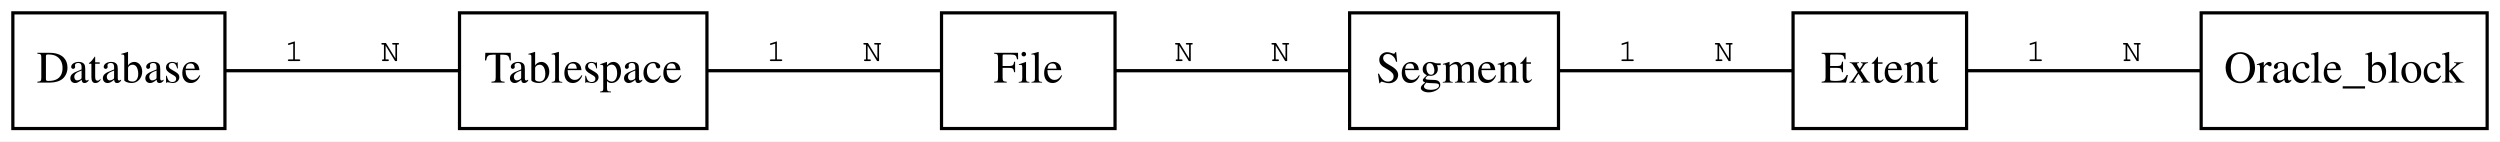
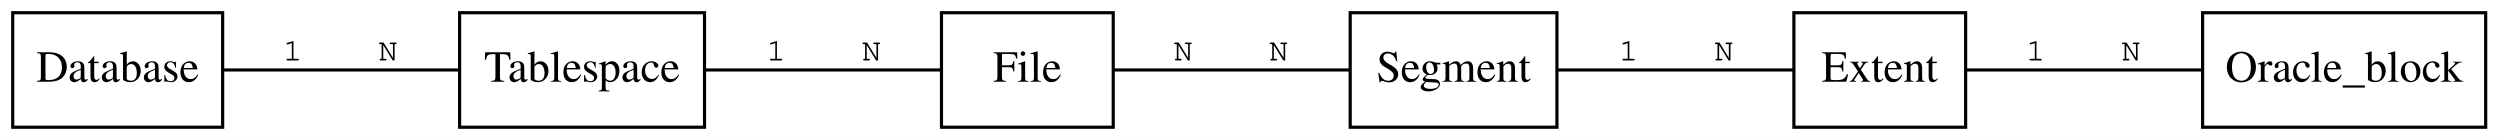
- <svg xmlns="http://www.w3.org/2000/svg" width="778pt" height="44pt" viewBox="0.00 0.00 778.00 44.00">
+ <svg xmlns="http://www.w3.org/2000/svg" width="786pt" height="44pt" viewBox="0.00 0.00 786.00 44.00">
  <g id="graph0" class="graph" transform="scale(1 1) rotate(0) translate(4 40)">
-     <polygon fill="#ffffff" stroke="transparent" points="-4,4 -4,-40 774,-40 774,4 -4,4" />
+     <polygon fill="white" stroke="none" points="-4,4 -4,-40 782,-40 782,4 -4,4" />
    <g id="node1" class="node">
-       <polygon fill="none" stroke="#000000" points="66,-36 0,-36 0,0 66,0 66,-36" />
-       <text text-anchor="middle" x="33" y="-14.3" font-family="Times,serif" font-size="14.00" fill="#000000">Database</text>
+       <polygon fill="none" stroke="black" points="66,-36 0,-36 0,-0 66,-0 66,-36" />
+       <text text-anchor="middle" x="33" y="-14.3" font-family="Times,serif" font-size="14.00">Database</text>
    </g>
    <g id="node2" class="node">
-       <polygon fill="none" stroke="#000000" points="216,-36 139,-36 139,0 216,0 216,-36" />
-       <text text-anchor="middle" x="177.5" y="-14.3" font-family="Times,serif" font-size="14.00" fill="#000000">Tablespace</text>
+       <polygon fill="none" stroke="black" points="217.5,-36 140.5,-36 140.5,-0 217.5,-0 217.5,-36" />
+       <text text-anchor="middle" x="179" y="-14.3" font-family="Times,serif" font-size="14.00">Tablespace</text>
    </g>
    <g id="edge1" class="edge">
-       <path fill="none" stroke="#000000" d="M66.151,-18C87.815,-18 116.191,-18 138.875,-18" />
-       <text text-anchor="middle" x="102.5" y="-21" font-family="Courier,monospace" font-size="10.00" fill="#000000">1    N</text>
+       <path fill="none" stroke="black" d="M66.316,-18C88.291,-18 117.437,-18 140.444,-18" />
+       <text text-anchor="middle" x="103" y="-21" font-family="Courier,monospace" font-size="10.00">1    N</text>
    </g>
    <g id="node3" class="node">
-       <polygon fill="none" stroke="#000000" points="343,-36 289,-36 289,0 343,0 343,-36" />
-       <text text-anchor="middle" x="316" y="-14.3" font-family="Times,serif" font-size="14.00" fill="#000000">File</text>
+       <polygon fill="none" stroke="black" points="346,-36 292,-36 292,-0 346,-0 346,-36" />
+       <text text-anchor="middle" x="319" y="-14.3" font-family="Times,serif" font-size="14.00">File</text>
    </g>
    <g id="edge2" class="edge">
-       <path fill="none" stroke="#000000" d="M216.08,-18C239.132,-18 267.866,-18 288.596,-18" />
-       <text text-anchor="middle" x="252.5" y="-21" font-family="Courier,monospace" font-size="10.00" fill="#000000">1    N</text>
+       <path fill="none" stroke="black" d="M217.709,-18C241.171,-18 270.757,-18 291.698,-18" />
+       <text text-anchor="middle" x="255" y="-21" font-family="Courier,monospace" font-size="10.00">1    N</text>
    </g>
    <g id="node4" class="node">
-       <polygon fill="none" stroke="#000000" points="481,-36 416,-36 416,0 481,0 481,-36" />
-       <text text-anchor="middle" x="448.5" y="-14.3" font-family="Times,serif" font-size="14.00" fill="#000000">Segment</text>
+       <polygon fill="none" stroke="black" points="485.5,-36 420.5,-36 420.5,-0 485.5,-0 485.5,-36" />
+       <text text-anchor="middle" x="453" y="-14.3" font-family="Times,serif" font-size="14.00">Segment</text>
    </g>
    <g id="edge3" class="edge">
-       <path fill="none" stroke="#000000" d="M343.133,-18C364.181,-18 393.436,-18 415.78,-18" />
-       <text text-anchor="middle" x="379.5" y="-21" font-family="Courier,monospace" font-size="10.00" fill="#000000">N    N</text>
+       <path fill="none" stroke="black" d="M346.079,-18C367.417,-18 397.673,-18 420.388,-18" />
+       <text text-anchor="middle" x="383" y="-21" font-family="Courier,monospace" font-size="10.00">N    N</text>
    </g>
    <g id="node5" class="node">
-       <polygon fill="none" stroke="#000000" points="608,-36 554,-36 554,0 608,0 608,-36" />
-       <text text-anchor="middle" x="581" y="-14.3" font-family="Times,serif" font-size="14.00" fill="#000000">Extent</text>
+       <polygon fill="none" stroke="black" points="614,-36 560,-36 560,-0 614,-0 614,-36" />
+       <text text-anchor="middle" x="587" y="-14.3" font-family="Times,serif" font-size="14.00">Extent</text>
    </g>
    <g id="edge4" class="edge">
-       <path fill="none" stroke="#000000" d="M481.253,-18C503.63,-18 532.927,-18 553.972,-18" />
-       <text text-anchor="middle" x="517.5" y="-21" font-family="Courier,monospace" font-size="10.00" fill="#000000">1    N</text>
+       <path fill="none" stroke="black" d="M485.617,-18C508.346,-18 538.623,-18 559.962,-18" />
+       <text text-anchor="middle" x="523" y="-21" font-family="Courier,monospace" font-size="10.00">1    N</text>
    </g>
    <g id="node6" class="node">
-       <polygon fill="none" stroke="#000000" points="770,-36 681,-36 681,0 770,0 770,-36" />
-       <text text-anchor="middle" x="725.5" y="-14.3" font-family="Times,serif" font-size="14.00" fill="#000000">Oracle_block</text>
+       <polygon fill="none" stroke="black" points="777.5,-36 688.5,-36 688.5,-0 777.5,-0 777.5,-36" />
+       <text text-anchor="middle" x="733" y="-14.3" font-family="Times,serif" font-size="14.00">Oracle_block</text>
    </g>
    <g id="edge5" class="edge">
-       <path fill="none" stroke="#000000" d="M608.179,-18C628.618,-18 657.068,-18 680.834,-18" />
-       <text text-anchor="middle" x="644.5" y="-21" font-family="Courier,monospace" font-size="10.00" fill="#000000">1    N</text>
+       <path fill="none" stroke="black" d="M614.077,-18C634.745,-18 664.076,-18 688.315,-18" />
+       <text text-anchor="middle" x="651" y="-21" font-family="Courier,monospace" font-size="10.00">1    N</text>
    </g>
  </g>
</svg>
